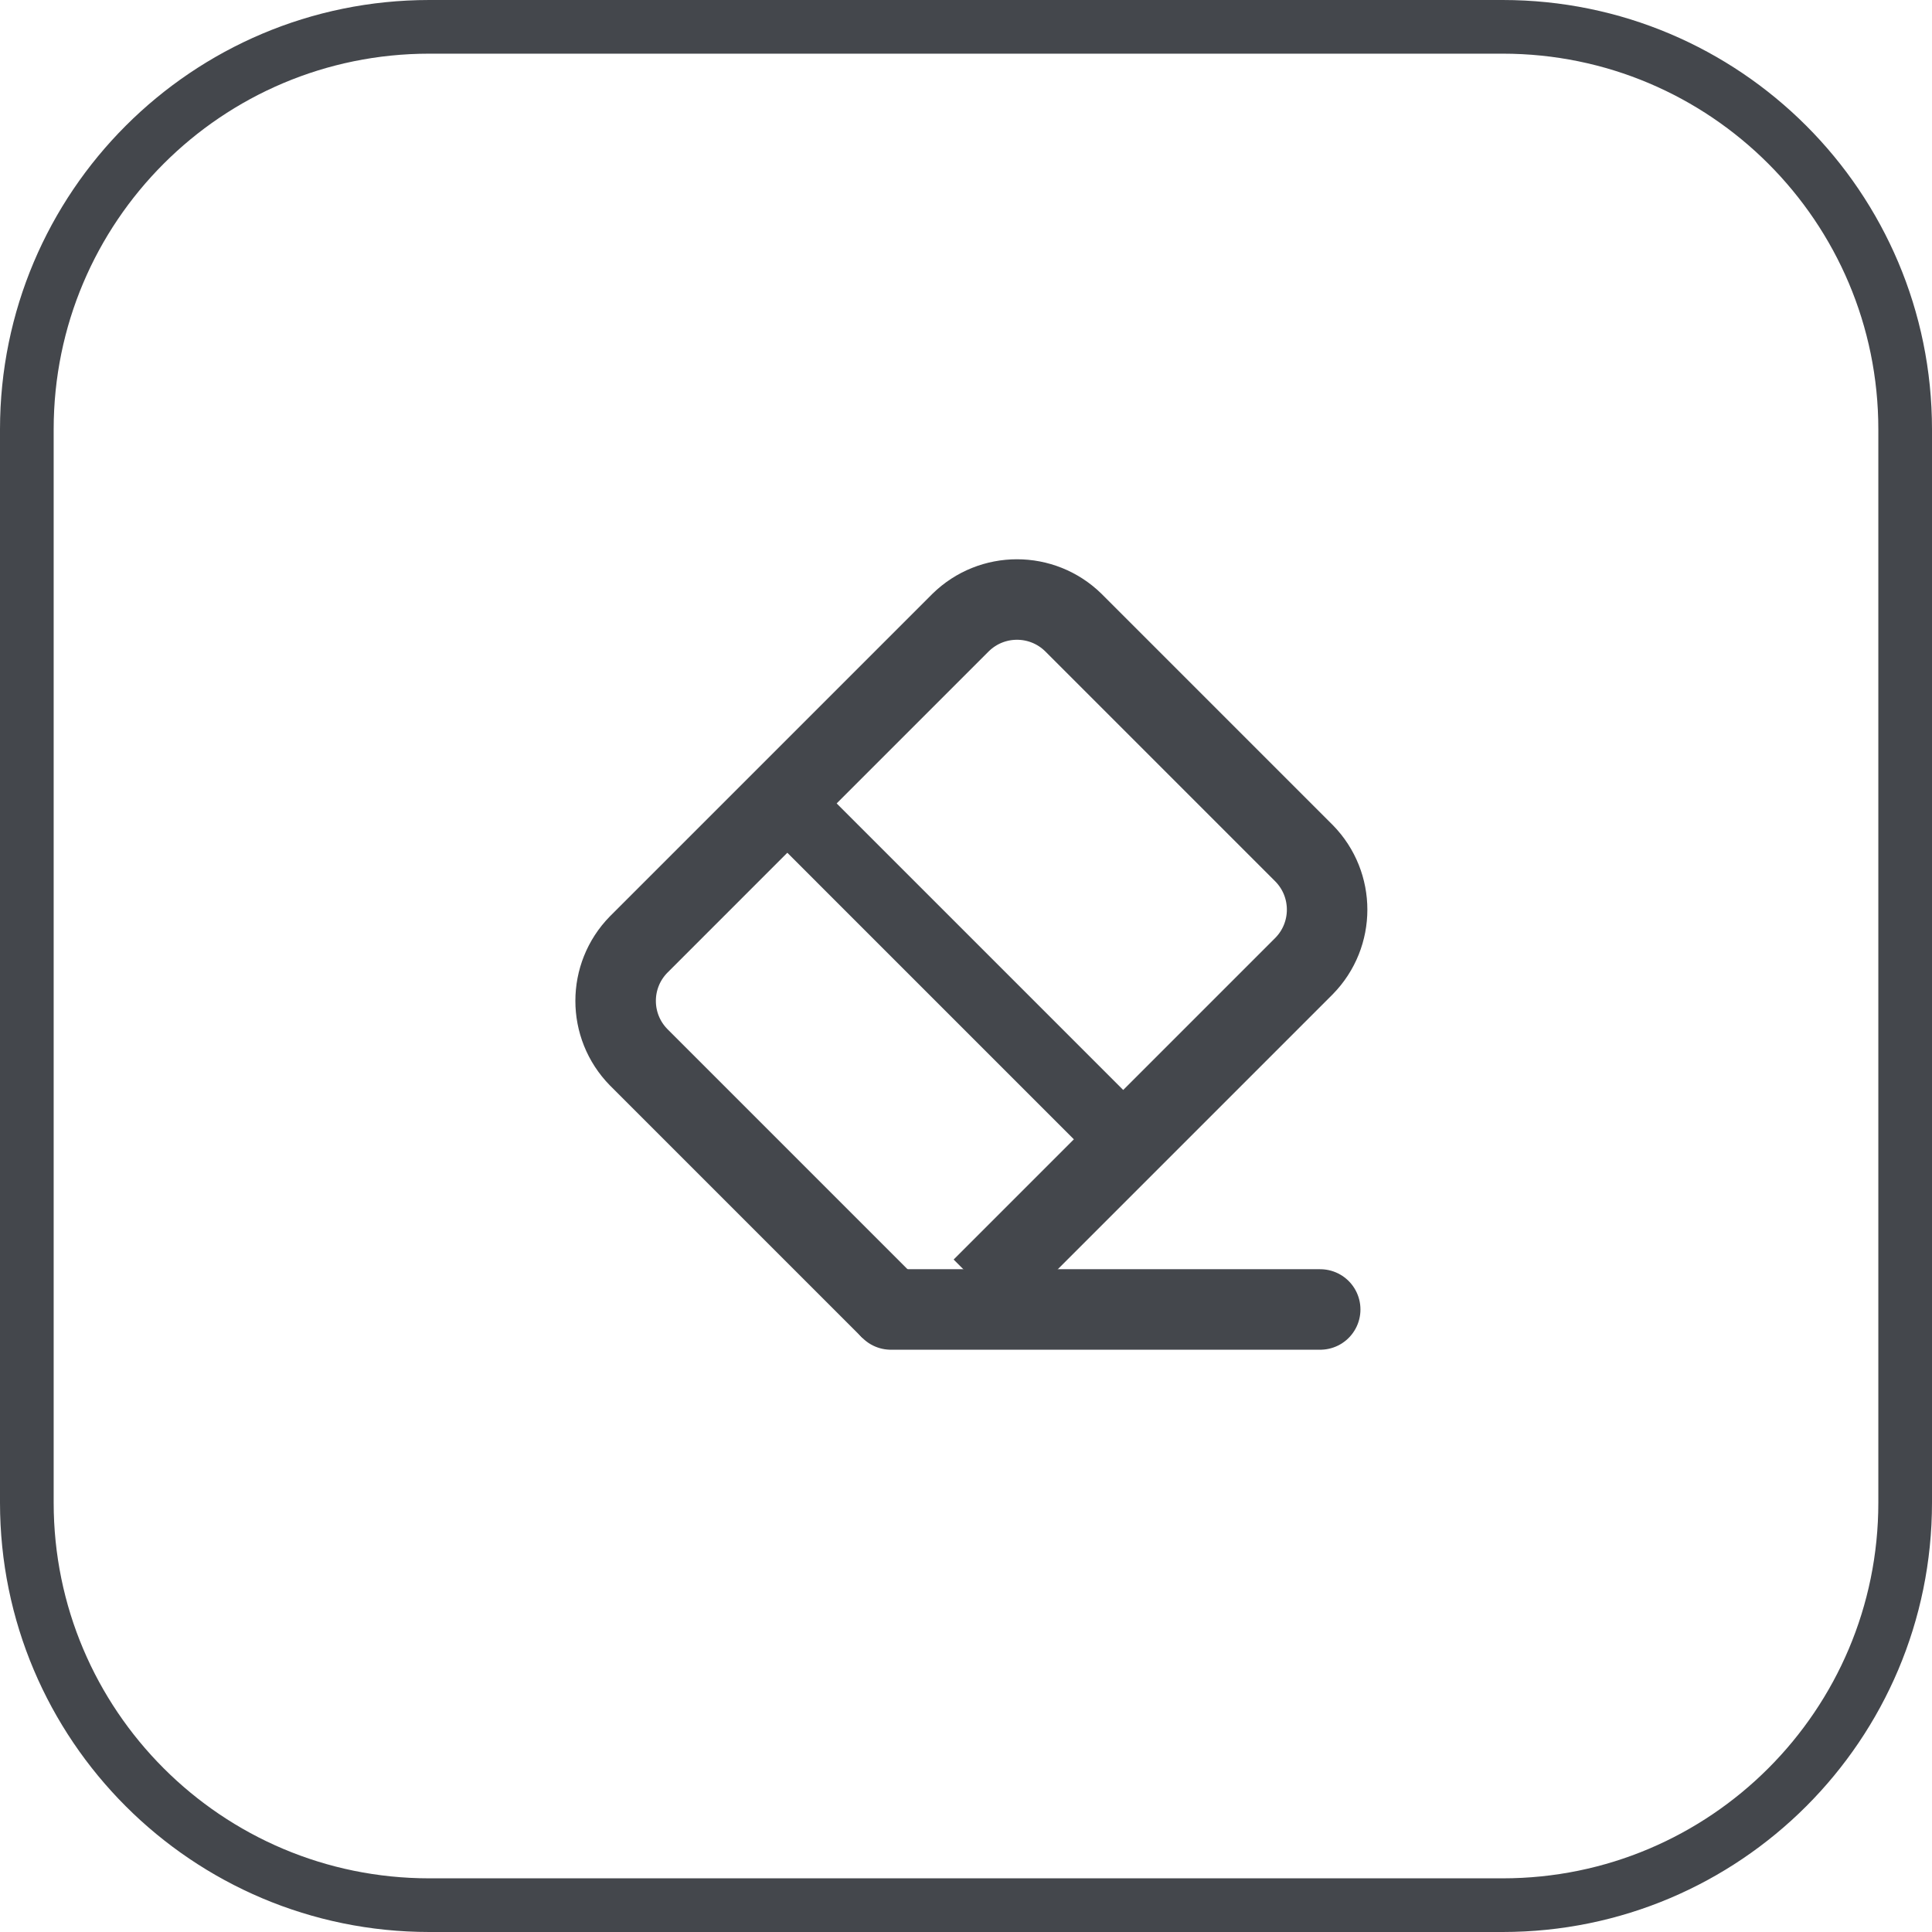
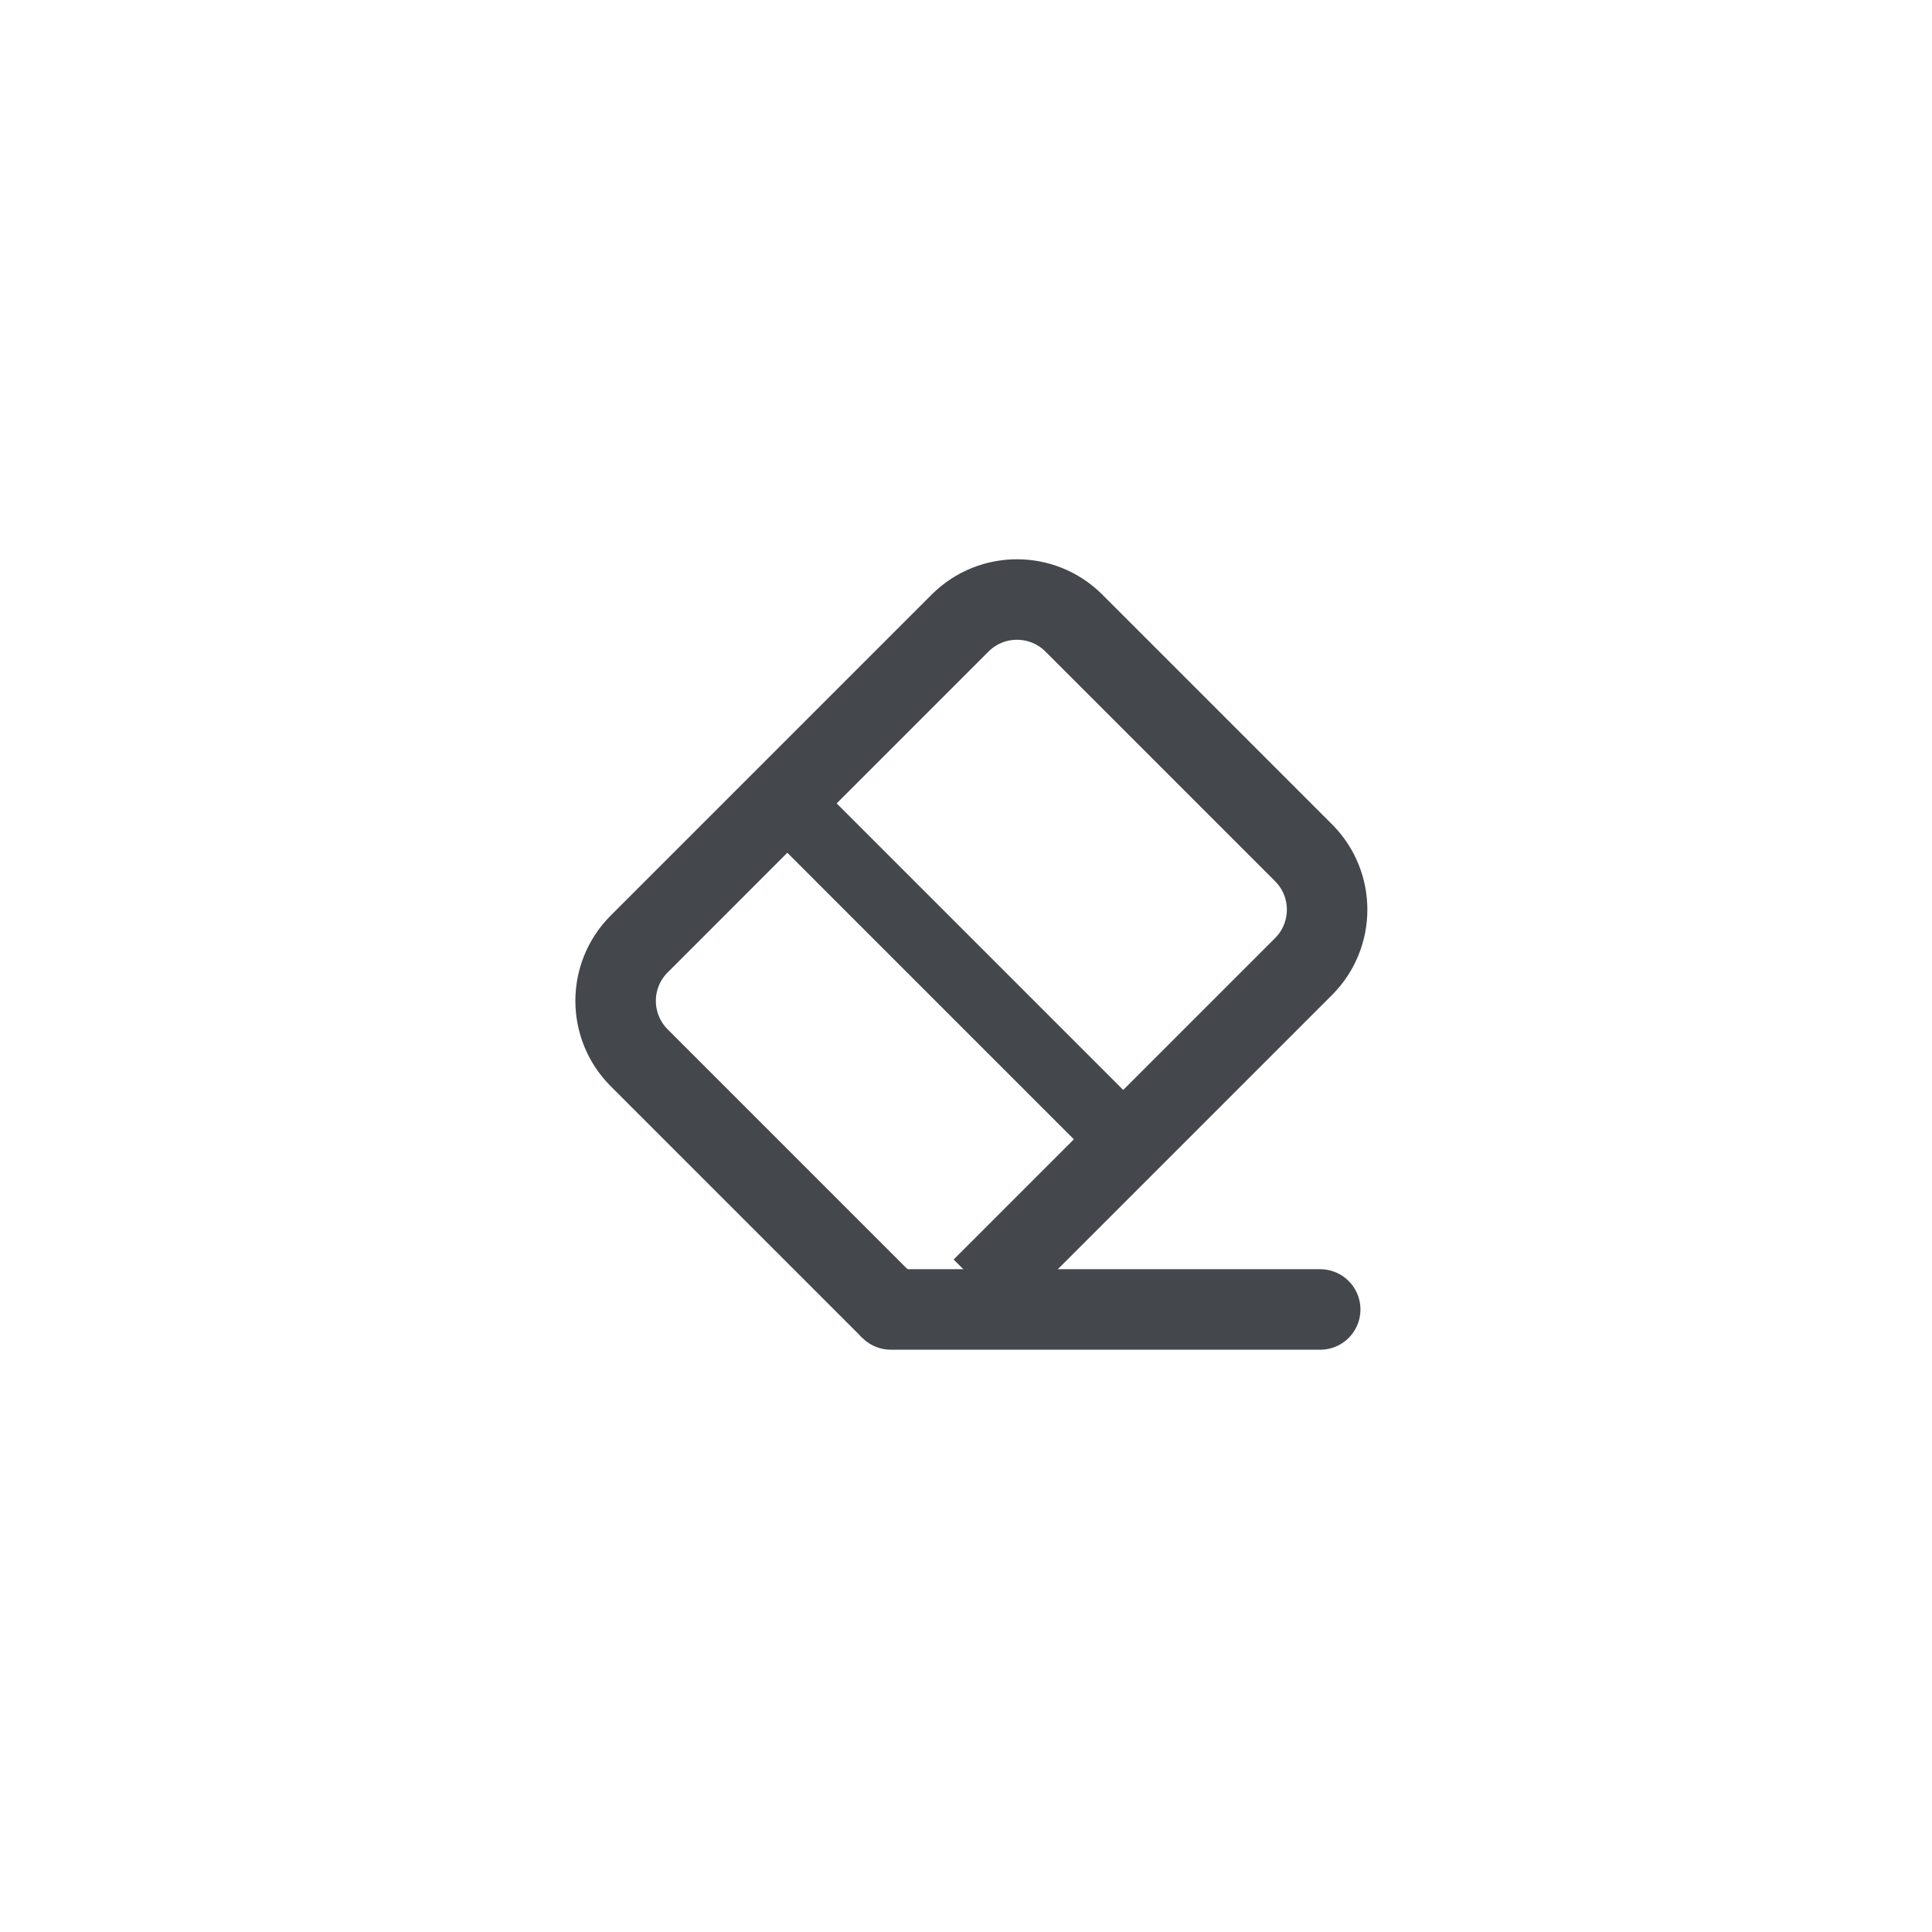
<svg xmlns="http://www.w3.org/2000/svg" width="36" height="36" fill="none">
-   <rect x="0.5" y="0.5" width="35" height="35" rx="7.5" stroke="#44474C" />
  <g transform="translate(8,8)">
    <path d="M8.6 16.4 3.9 11.7a1.5 1.5 0 0 1 0-2.1l6-6a1.5 1.5 0 0 1 2.1 0l4.3 4.3a1.5 1.5 0 0 1 0 2.1l-6 6" stroke="#44474C" stroke-width="1.5" stroke-linejoin="round" />
    <path d="M16.6 16.4H8.6" stroke="#44474C" stroke-width="1.5" stroke-linecap="round" />
    <path d="M6.6 6.9 13 13.3" stroke="#44474C" stroke-width="1.3" />
  </g>
</svg>
